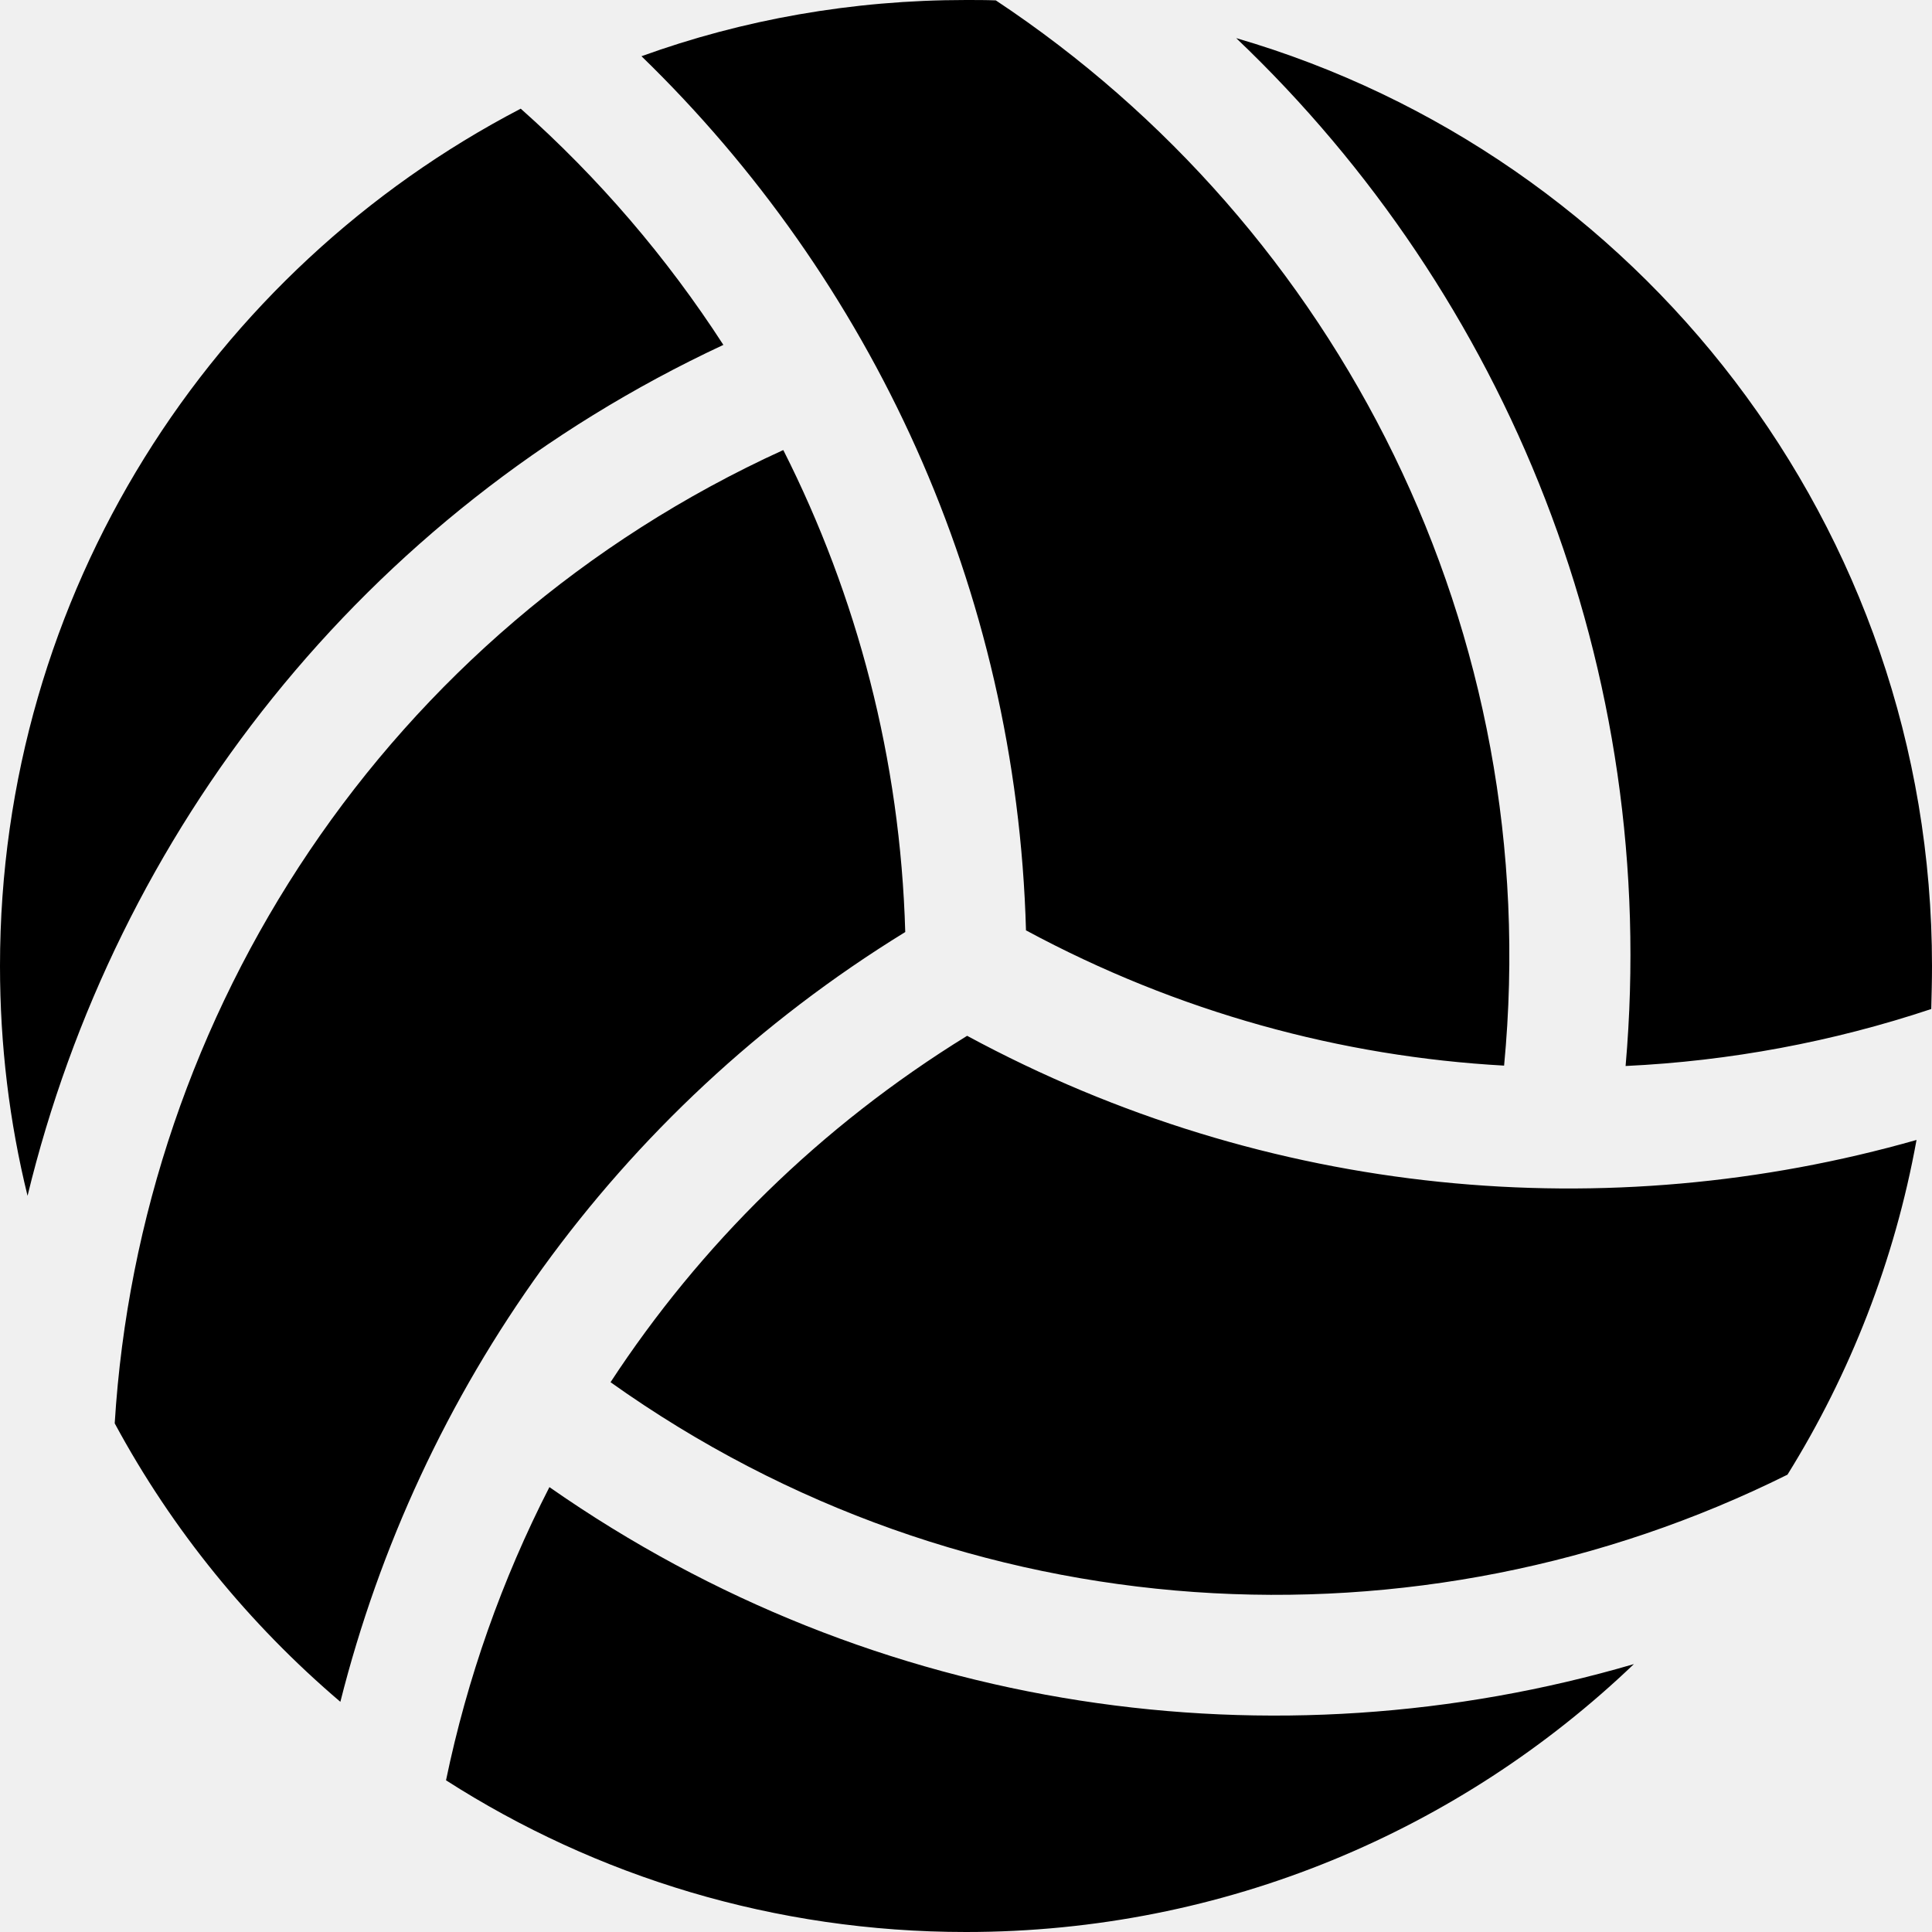
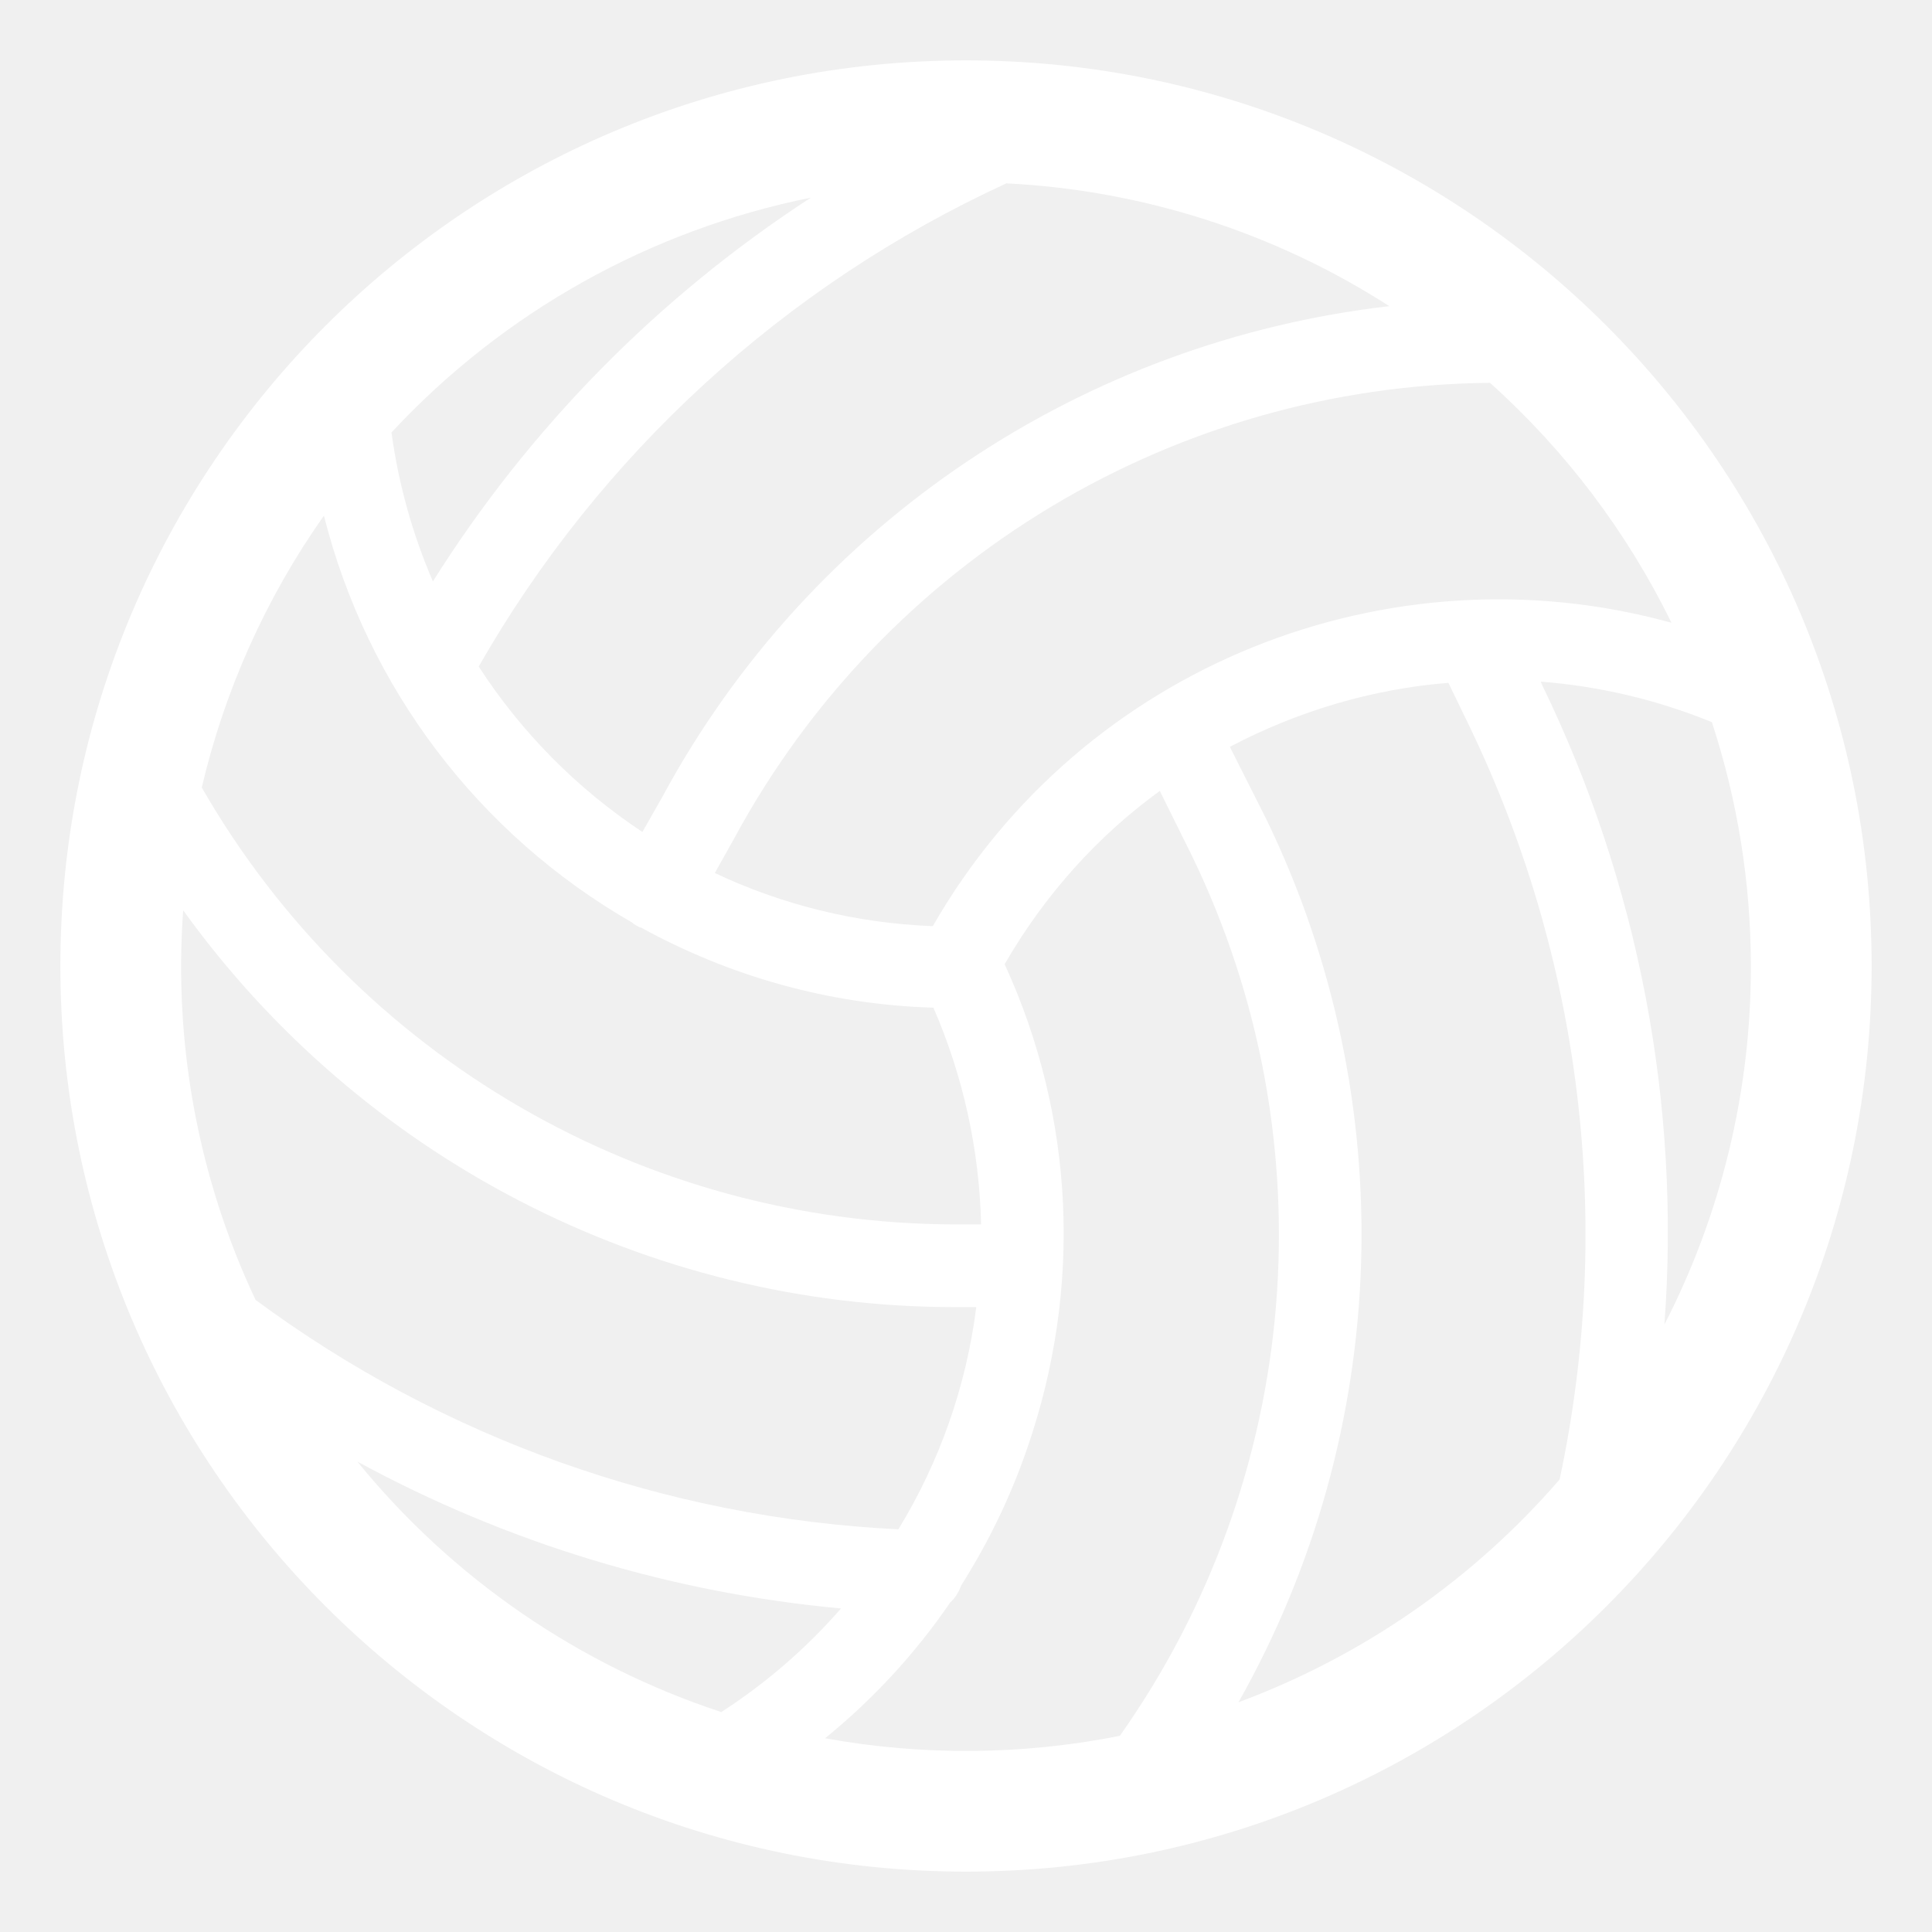
- <svg xmlns="http://www.w3.org/2000/svg" viewBox="0 0 512 512">
-   <path d="M511.8 267.4c-26.1 8.7-53.4 13.8-81 15.1c9.2-105.3-31.5-204.2-103.2-272.4C434.1 41.1 512 139.5 512 256c0 3.8-.1 7.6-.2 11.4zm-3.9 34.7c-5.8 32-17.6 62-34.2 88.7c-97.5 48.5-217.7 42.6-311.9-24.5c23.7-36.2 55.4-67.7 94.5-91.8c79.9 43.2 170.1 50.8 251.6 27.6zm-236-55.5c-2.5-90.9-41.1-172.7-101.9-231.7C196.8 5.2 225.8 0 256 0c2.7 0 5.3 0 7.9 .1c90.8 60.2 145.7 167.2 134.7 282.3c-43.1-2.4-86.4-14.1-126.8-35.9zM138 28.8c20.6 18.3 38.7 39.4 53.7 62.6C95.9 136.1 30.6 220.8 7.3 316.9C2.5 297.4 0 277 0 256C0 157.2 56 71.5 138 28.8zm69.6 90.5c19.5 38.6 31 81.9 32.3 127.7C162.5 294.6 110.9 368.9 90.2 451C66 430.4 45.6 405.4 30.4 377.2c6.7-108.7 71.9-209.9 177.1-257.9zM256 512c-50.7 0-98-14.7-137.8-40.2c5.6-27 14.8-53.1 27.4-77.7C232.2 454.6 338.1 468.8 433 441c-46 44-108.3 71-177 71z" />
+ <svg xmlns="http://www.w3.org/2000/svg" width="256" height="256" viewBox="0 0 32 32">
+   <path fill="#ffffff" fill-rule="evenodd" d="M29 16a12.987 12.987 0 0 0-.646-4.039a9.42 9.42 0 0 0-2.834-.671l.02.05a20.742 20.742 0 0 1 2.028 10.598A12.943 12.943 0 0 0 29 16m-3.168 8.505A19.394 19.394 0 0 0 24.3 11.95l-.31-.64c-1.26.1-2.5.47-3.62 1.06l.6 1.19a15.766 15.766 0 0 1-.457 14.635a13.023 13.023 0 0 0 5.319-3.69m-7.283 4.245a14.393 14.393 0 0 0 1.191-14.58l-.53-1.07c-1.02.74-1.9 1.71-2.57 2.87c1.16 2.53 1.29 5.36.38 8c-.28.82-.65 1.58-1.1 2.29c-.04.11-.1.21-.18.28a10.628 10.628 0 0 1-2.074 2.251a13.077 13.077 0 0 0 4.883-.04m-6.602-.394a9.364 9.364 0 0 0 1.983-1.716a20.718 20.718 0 0 1-8.012-2.433a13.02 13.02 0 0 0 6.029 4.149M4.23 21.528a19.493 19.493 0 0 0 10.65 3.802a9.284 9.284 0 0 0 1.29-3.68h-.35c-5.12 0-9.86-2.505-12.786-6.573a12.95 12.95 0 0 0 1.197 6.45M16 1C7.716 1 1 7.716 1 16c0 8.284 6.716 15 15 15c8.284 0 15-6.716 15-15c0-8.284-6.716-15-15-15m-.55 14.34c2.488-4.336 7.58-6.313 12.235-5.025a13.043 13.043 0 0 0-3.006-3.974A14.382 14.382 0 0 0 12.17 13.87l-.33.59c1.1.52 2.32.83 3.61.88m-4.48-2.14c2.465-4.568 7-7.55 12.042-8.129a12.927 12.927 0 0 0-6.343-2.034a19.4 19.4 0 0 0-8.74 8.003a9.437 9.437 0 0 0 2.711 2.74zM5.365 8.541a12.937 12.937 0 0 0-2.023 4.503A14.42 14.42 0 0 0 15.82 20.28h.43a9.547 9.547 0 0 0-.79-3.59c-1.74-.05-3.39-.53-4.83-1.32a.355.355 0 0 1-.09-.04a.304.304 0 0 1-.07-.05a10.825 10.825 0 0 1-5.105-6.739m8.065-5.267a12.981 12.981 0 0 0-6.946 3.889c.118.865.353 1.694.686 2.467a20.773 20.773 0 0 1 6.26-6.356" clip-rule="evenodd" />
</svg>
